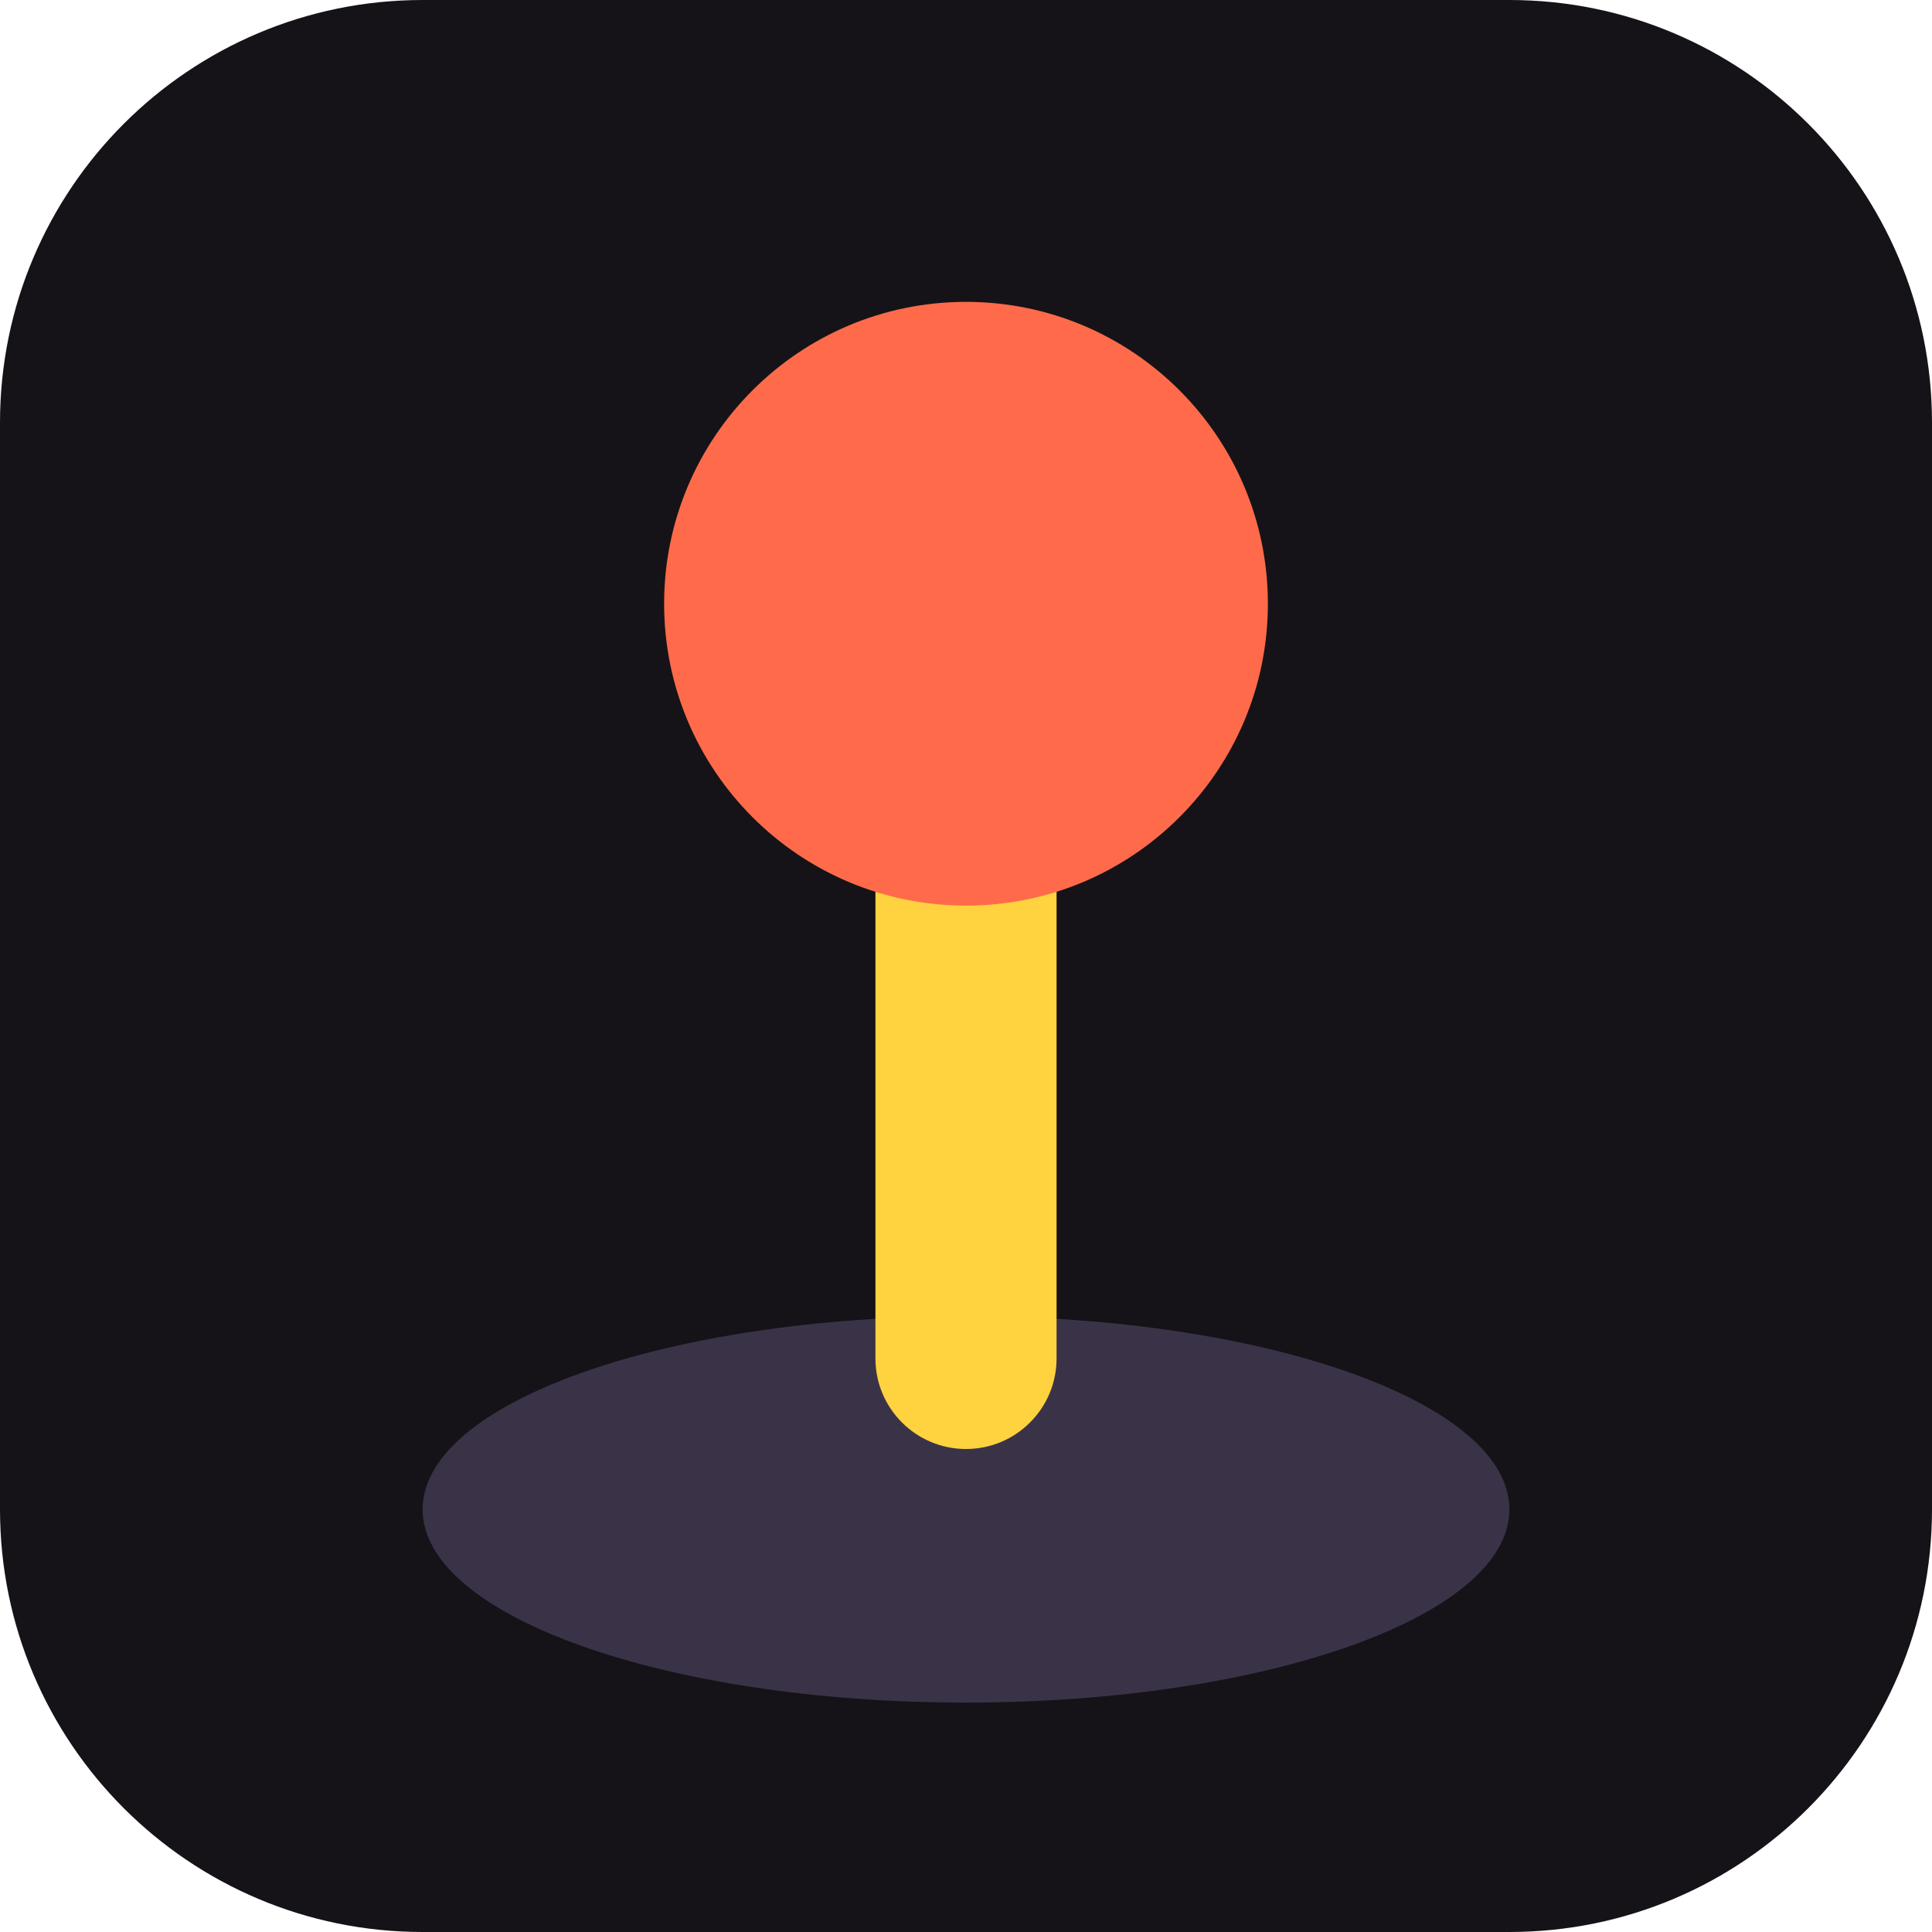
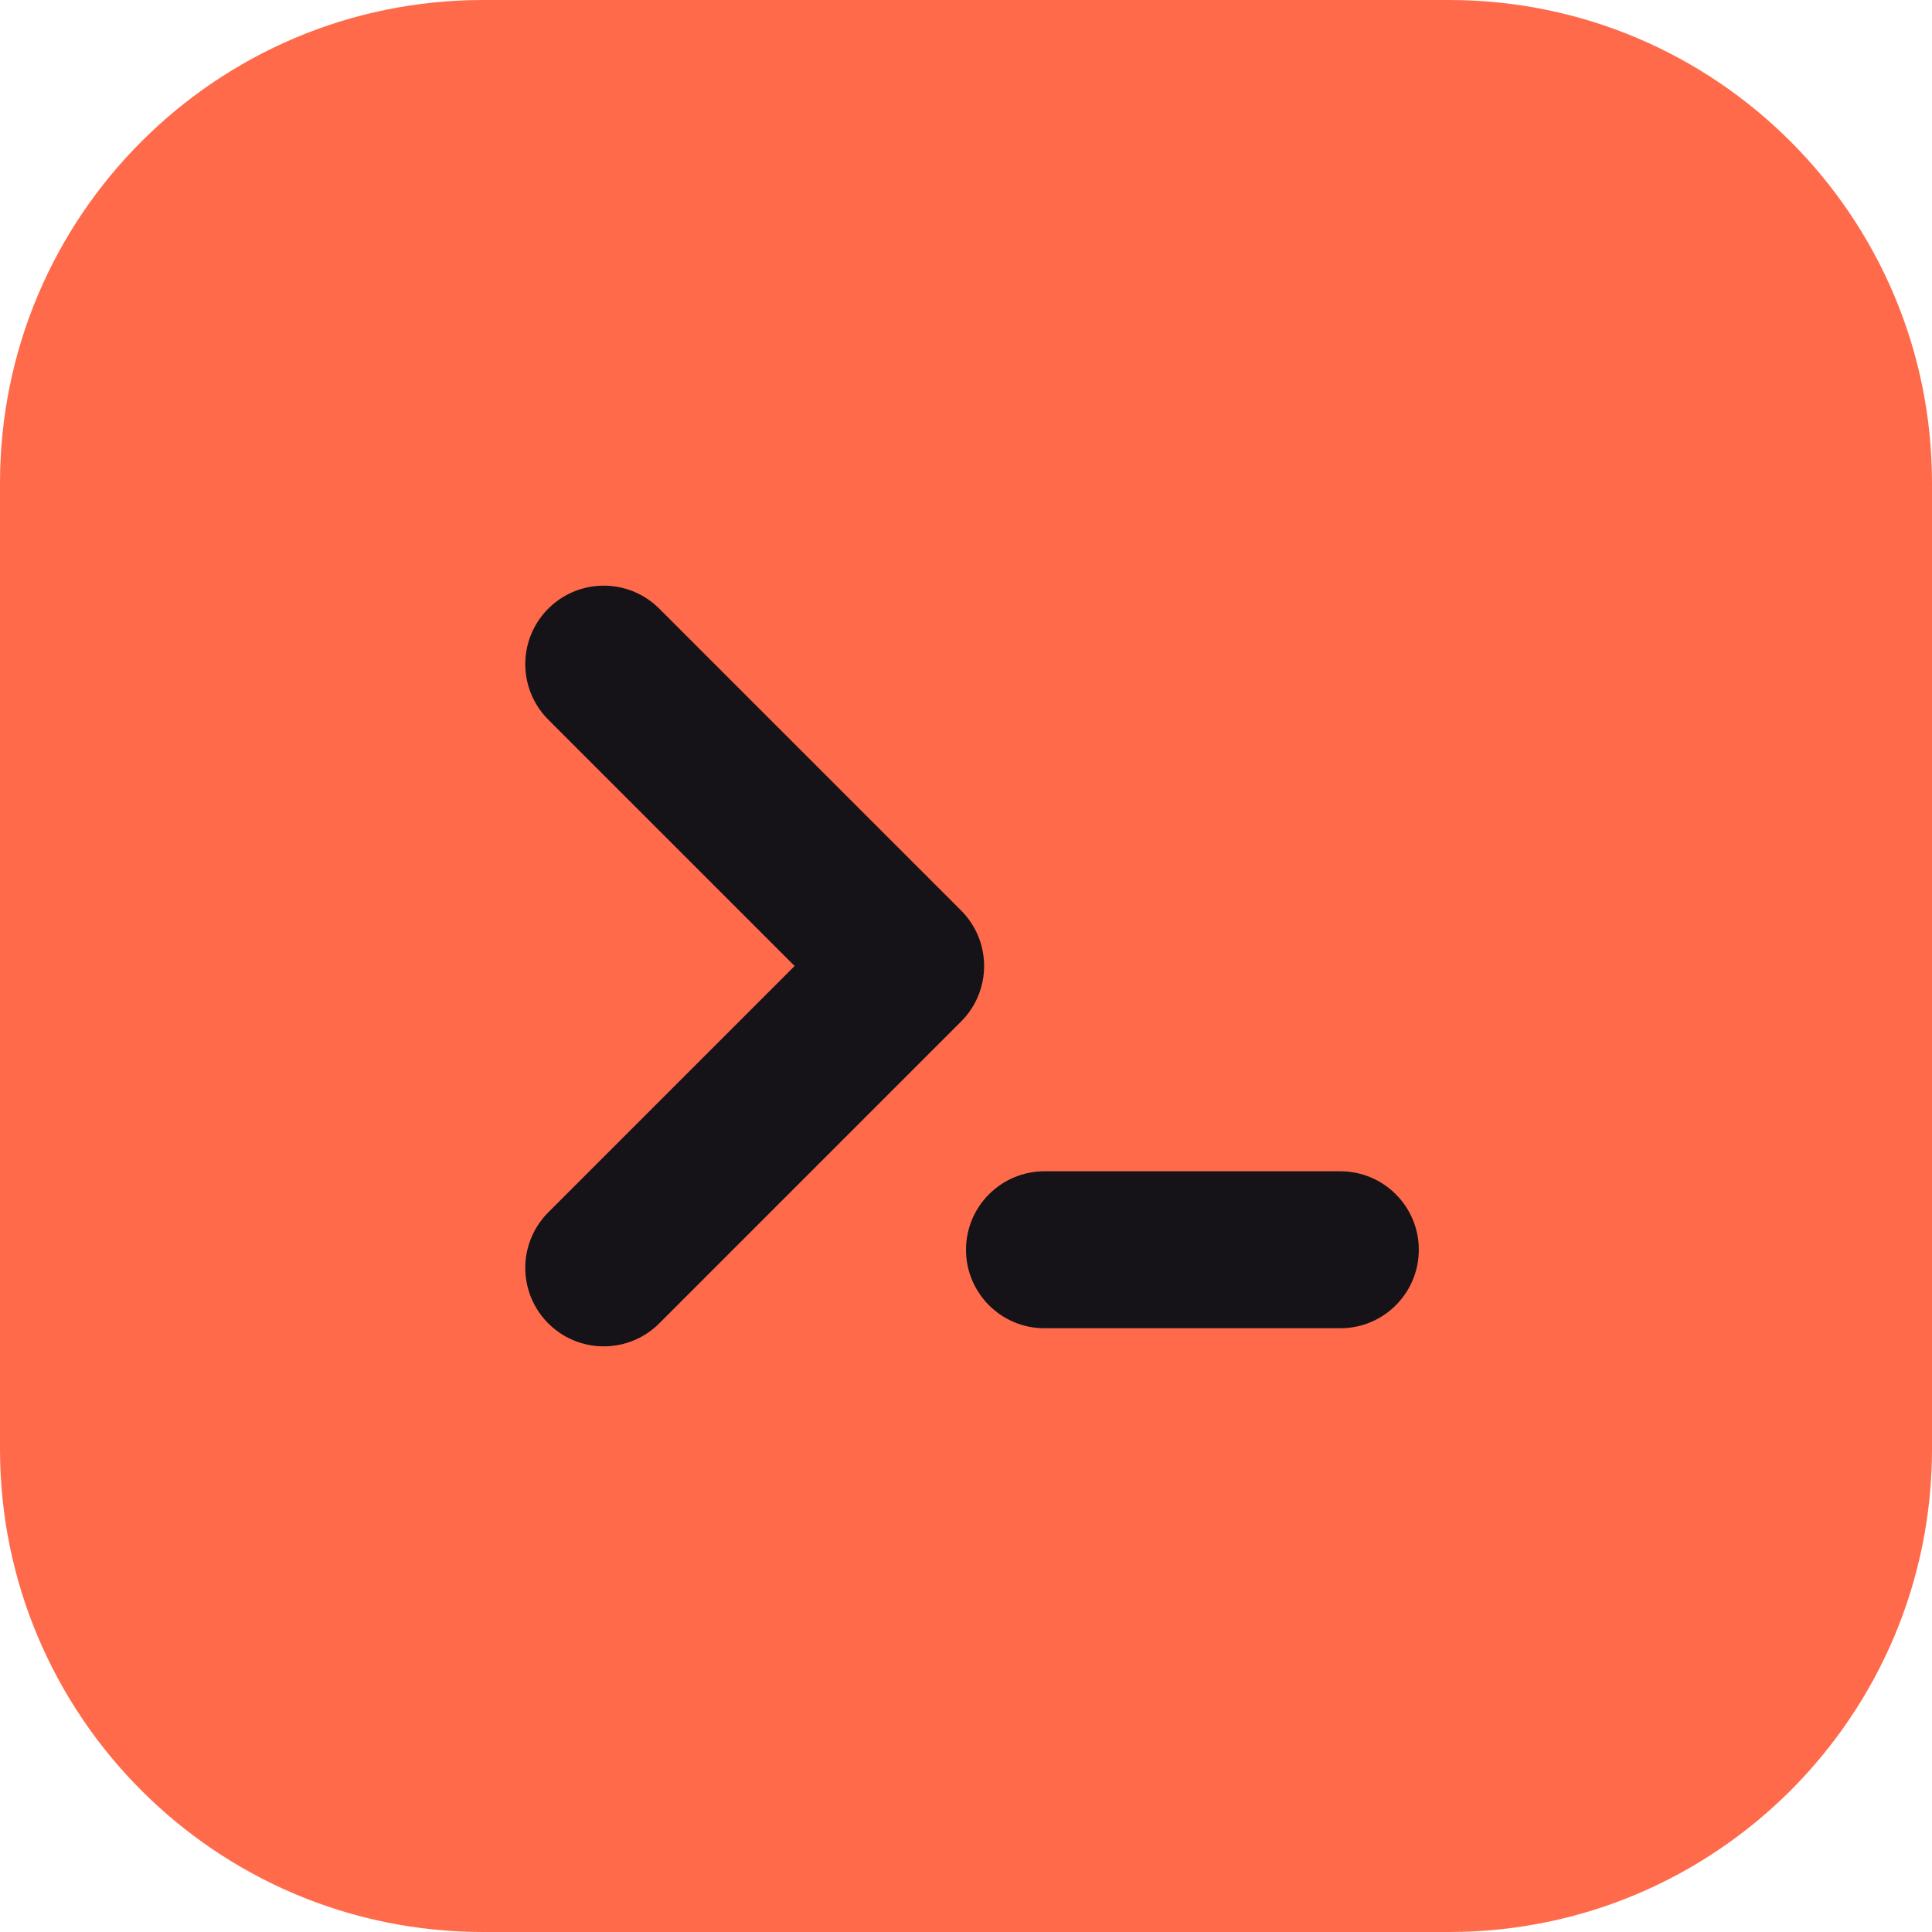
<svg xmlns="http://www.w3.org/2000/svg" viewBox="0 0 32 32">
-   <rect width="32" height="32" rx="7" fill="#151318" />
-   <ellipse cx="16" cy="25" rx="9" ry="3.2" fill="#3a3348" />
-   <rect x="14.5" y="11" width="3" height="13" rx="1.5" fill="#ffd23f" />
-   <circle cx="16" cy="10" r="5" fill="#ff6b4a" />
+   <rect width="32" height="32" rx="8" fill="#ff6b4a" />
+   <path d="M10 11 L15 16 L10 21" fill="none" stroke="#151318" stroke-width="2.6" stroke-linecap="round" stroke-linejoin="round" />
+   <rect x="16" y="19.4" width="7.5" height="2.6" rx="1.3" fill="#151318" />
</svg>
